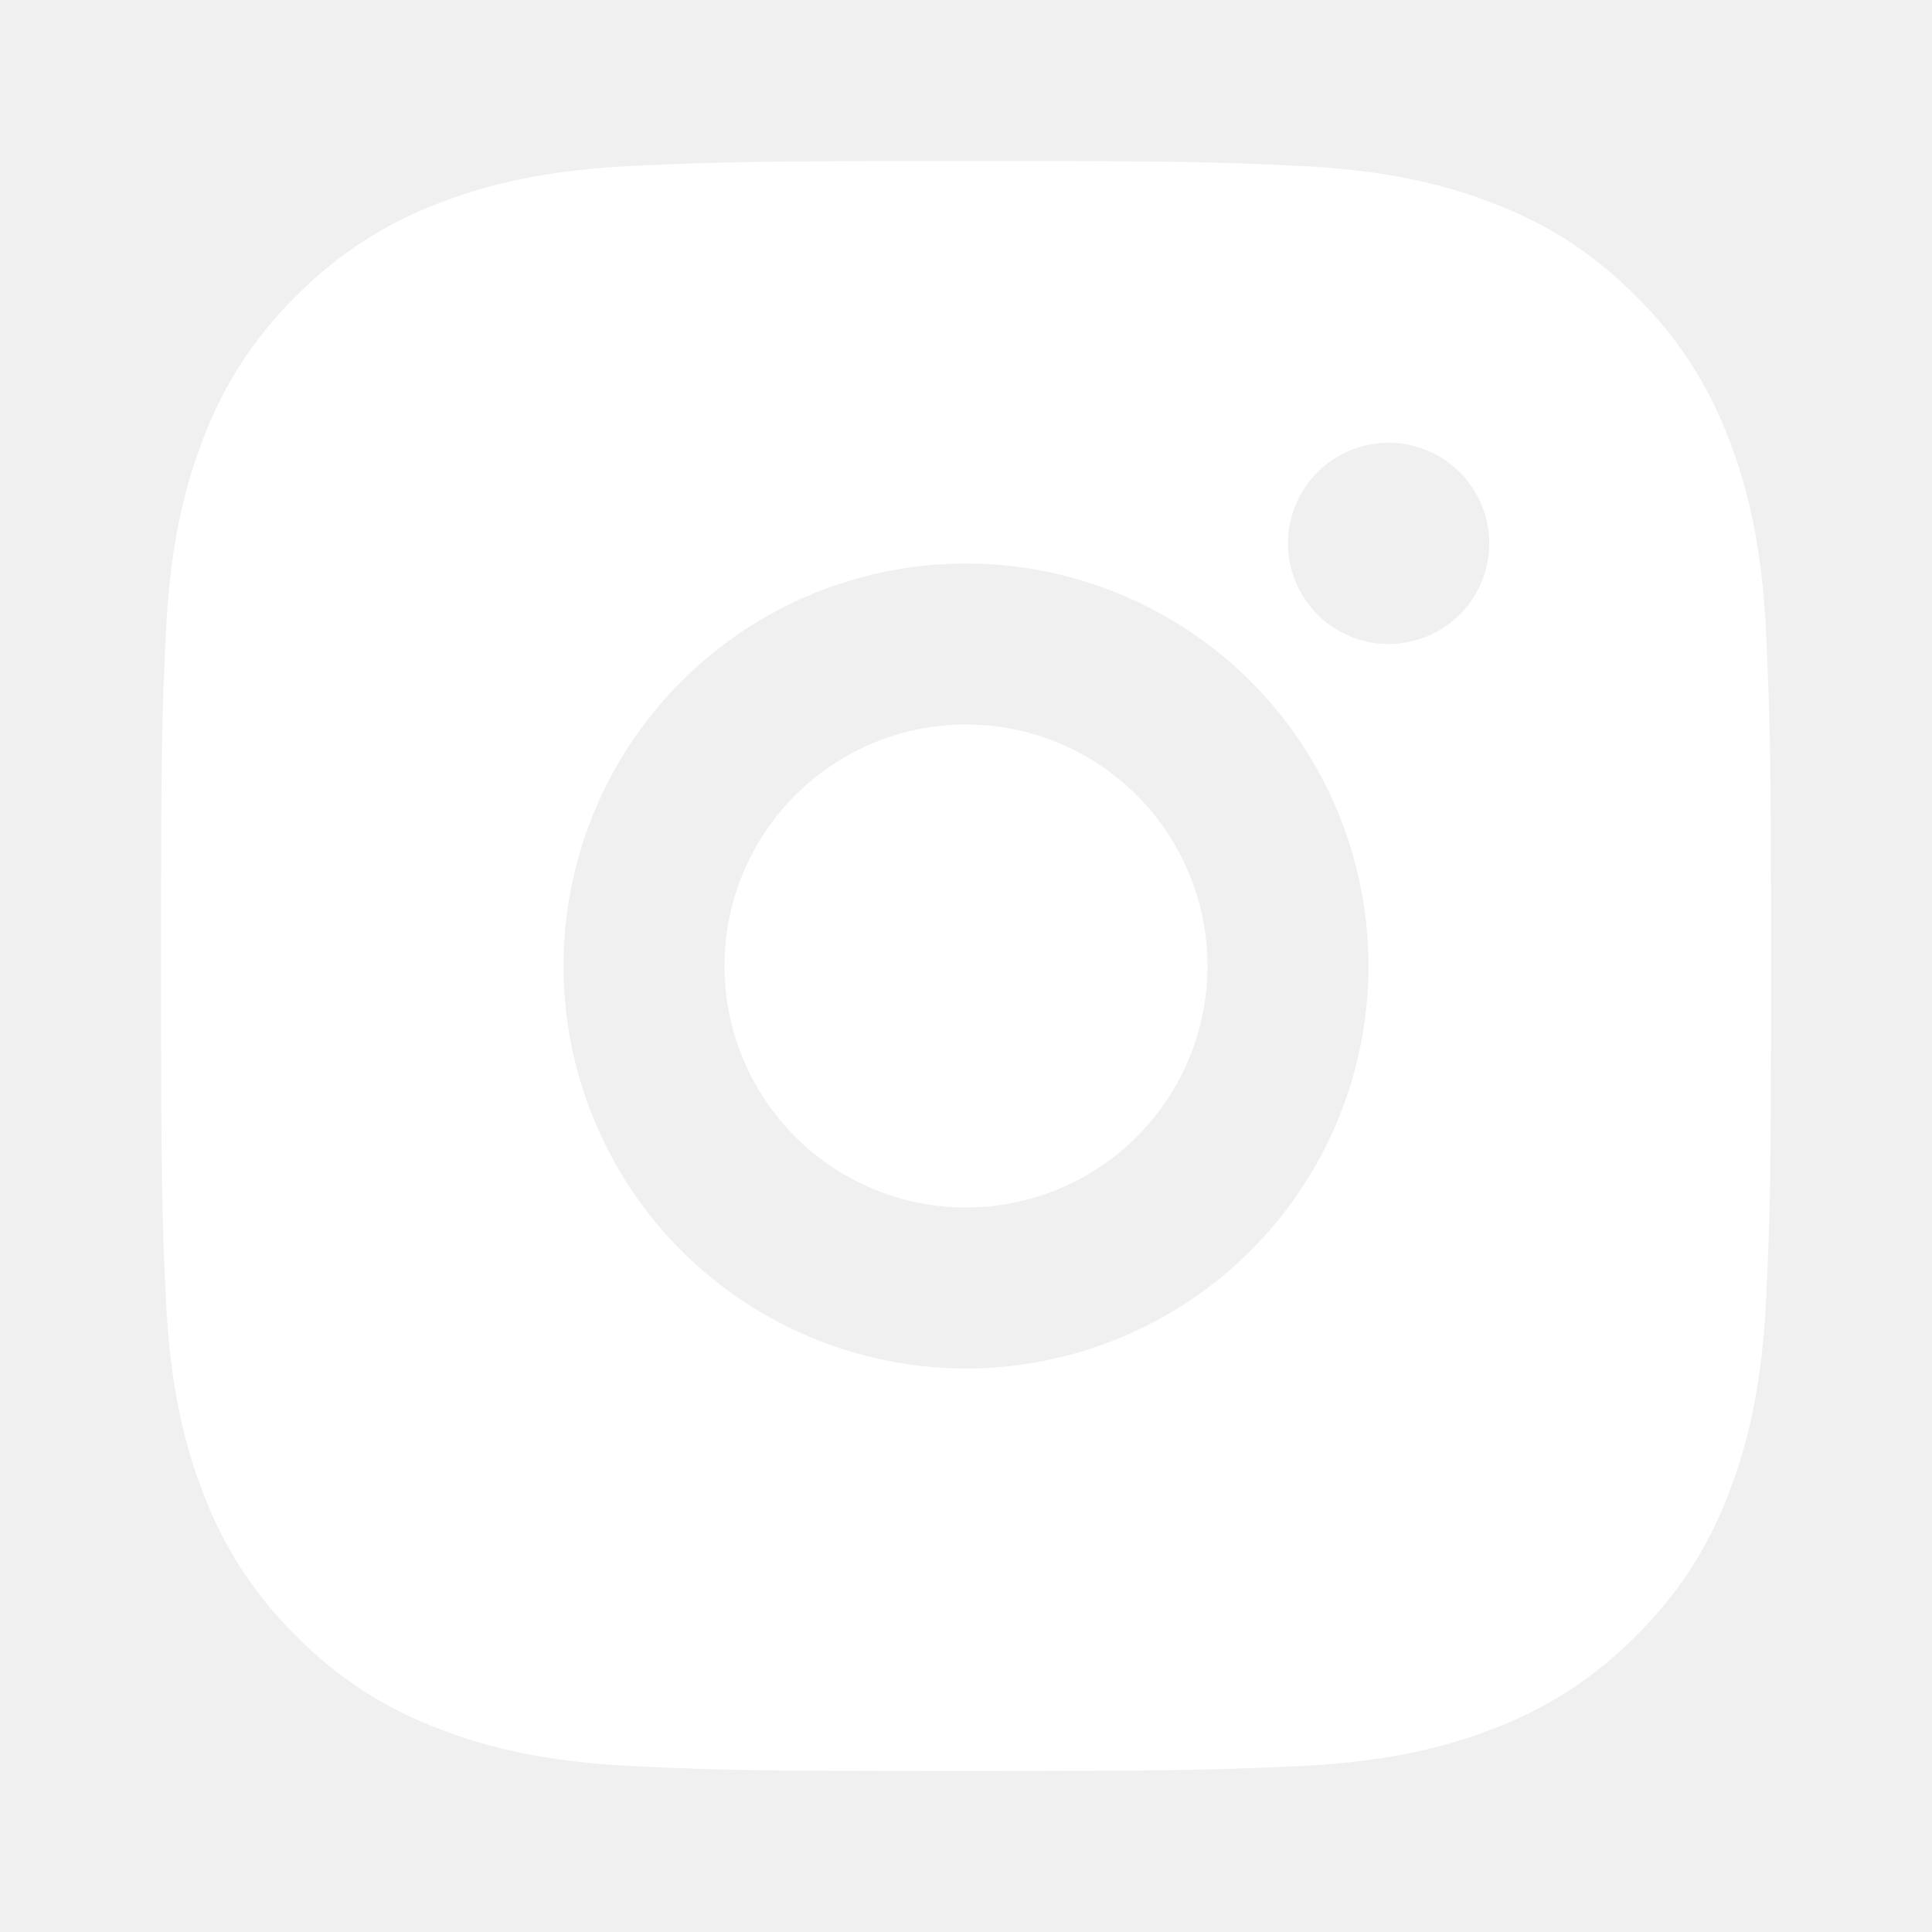
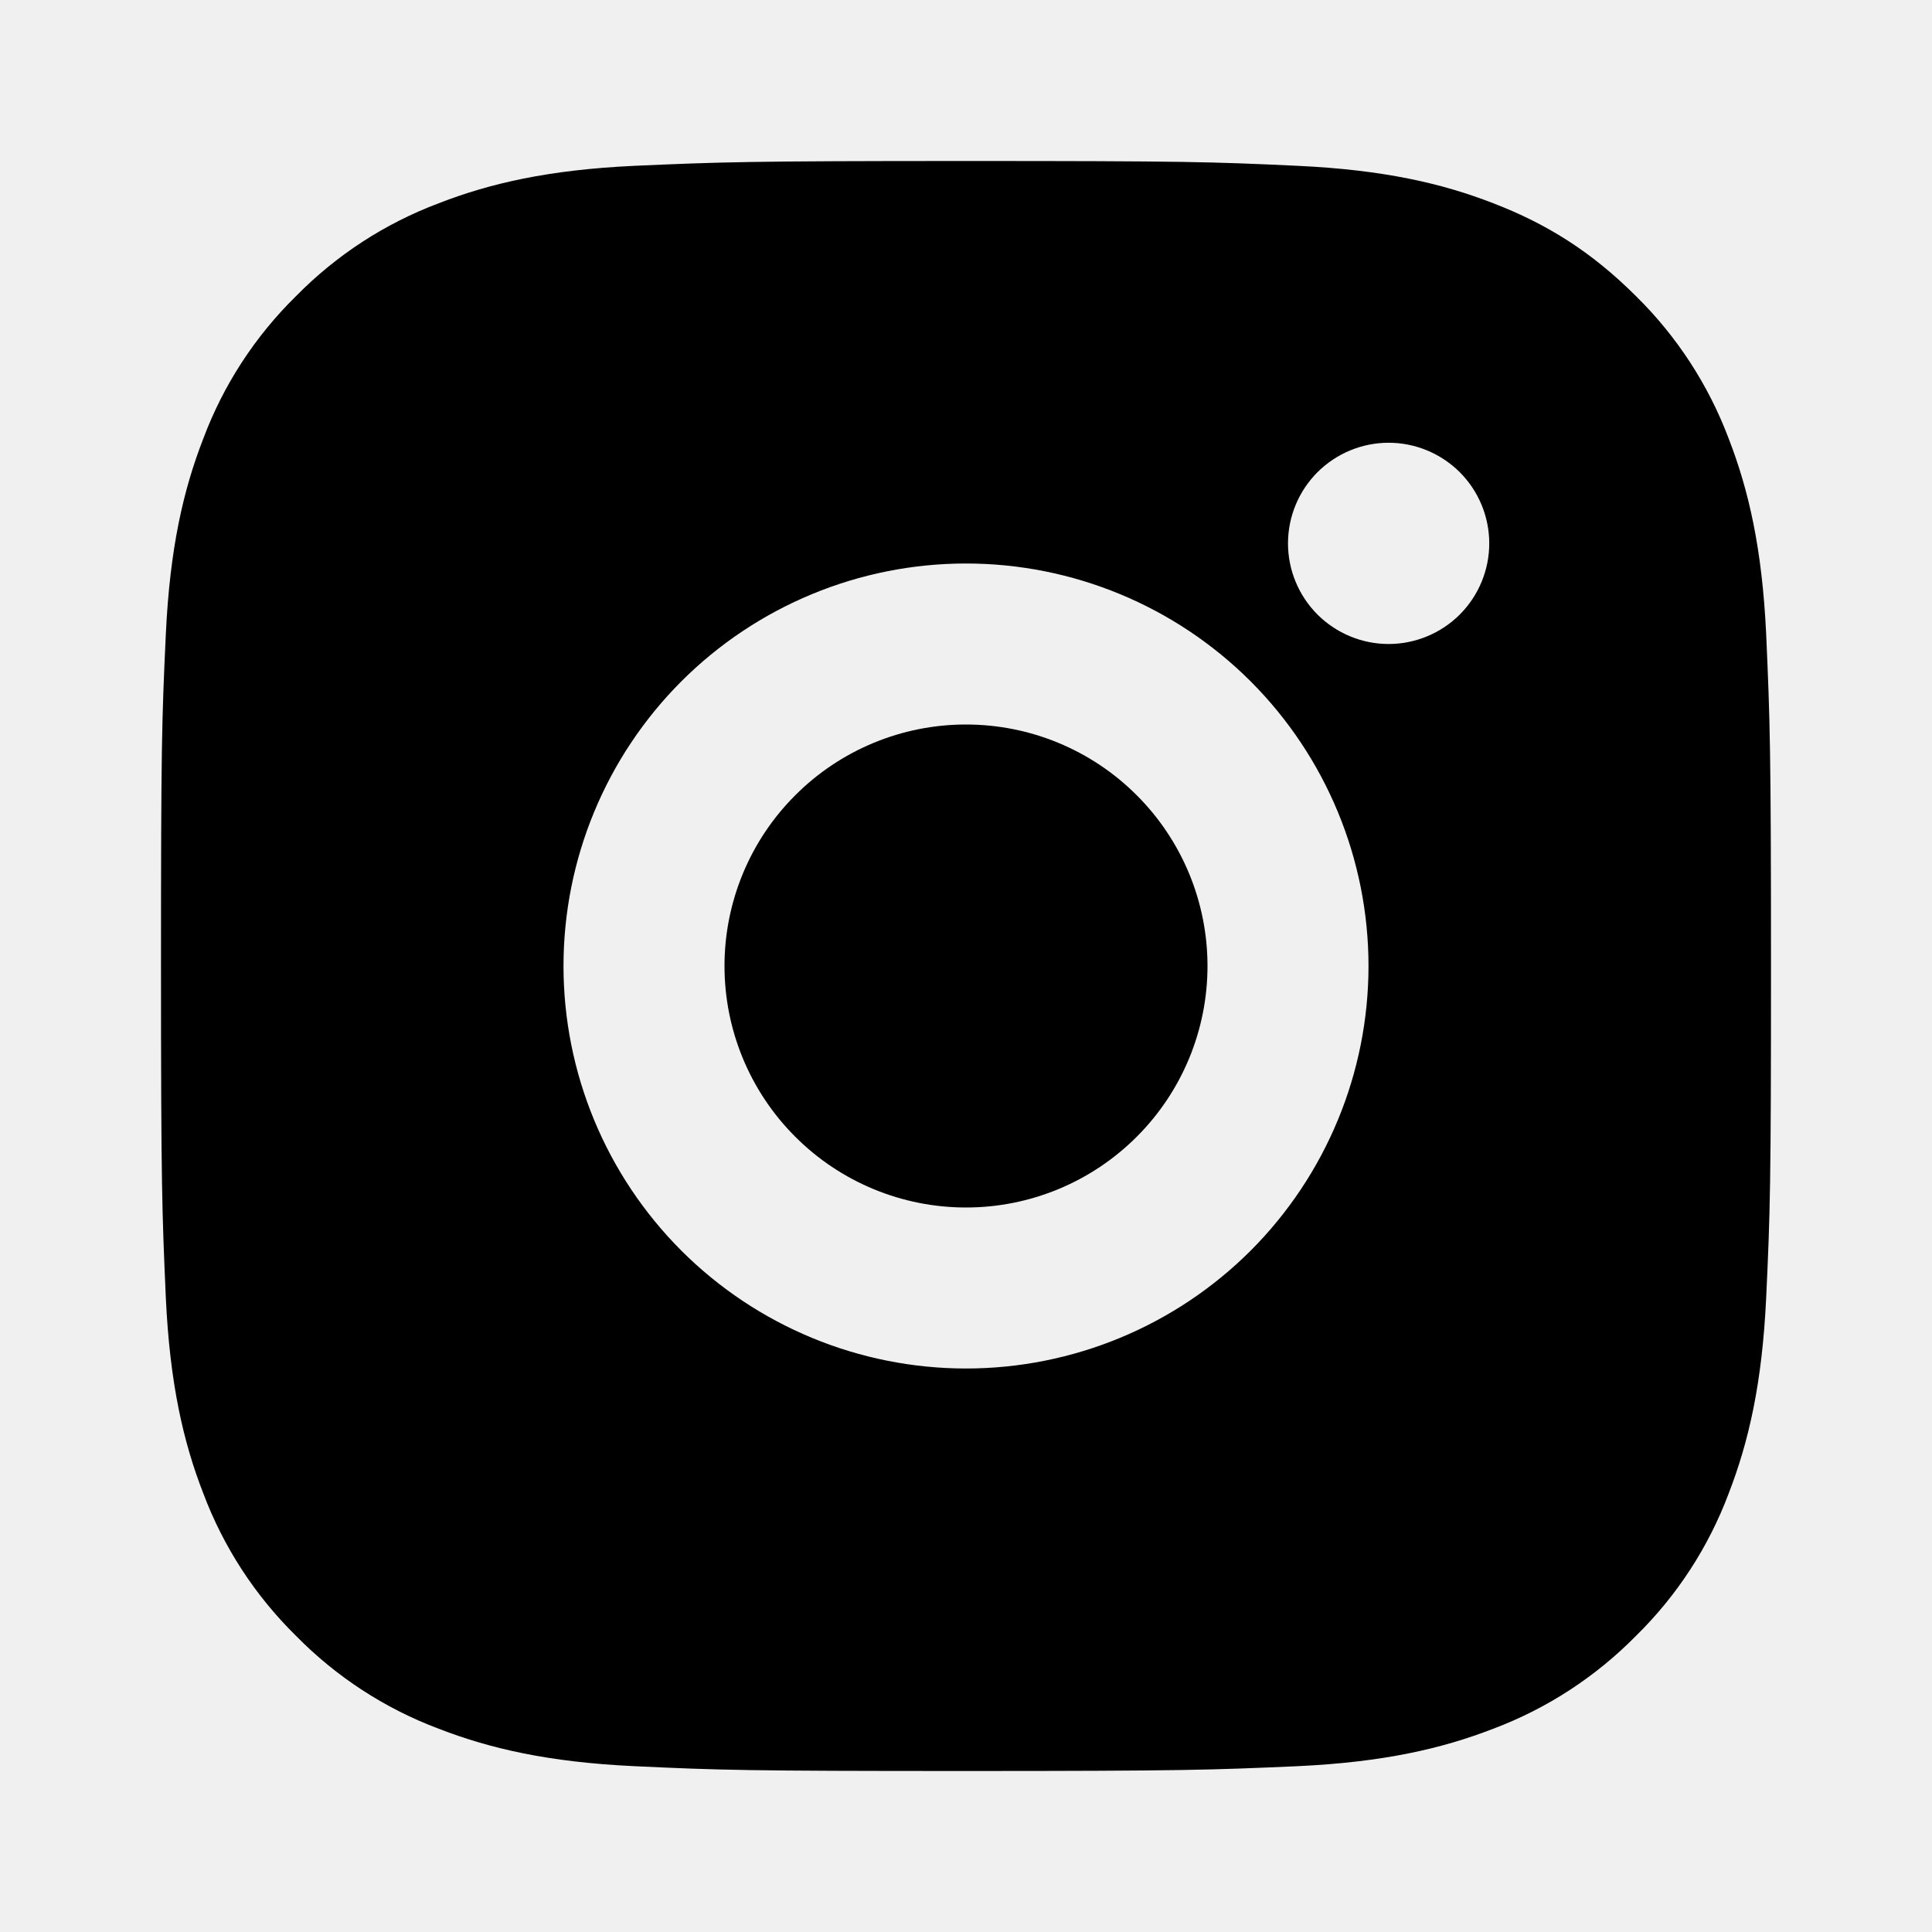
<svg xmlns="http://www.w3.org/2000/svg" width="24" height="24" viewBox="0 0 24 24" fill="none">
-   <path d="M12 2C14.717 2 15.056 2.01 16.122 2.06C17.187 2.11 17.912 2.277 18.55 2.525C19.21 2.779 19.766 3.123 20.322 3.678C20.831 4.178 21.224 4.783 21.475 5.45C21.722 6.087 21.89 6.813 21.94 7.878C21.987 8.944 22 9.283 22 12C22 14.717 21.99 15.056 21.94 16.122C21.89 17.187 21.722 17.912 21.475 18.55C21.225 19.218 20.831 19.823 20.322 20.322C19.822 20.83 19.217 21.224 18.55 21.475C17.913 21.722 17.187 21.89 16.122 21.94C15.056 21.987 14.717 22 12 22C9.283 22 8.944 21.99 7.878 21.94C6.813 21.89 6.088 21.722 5.45 21.475C4.782 21.224 4.178 20.831 3.678 20.322C3.169 19.822 2.776 19.218 2.525 18.55C2.277 17.913 2.11 17.187 2.06 16.122C2.013 15.056 2 14.717 2 12C2 9.283 2.01 8.944 2.06 7.878C2.11 6.812 2.277 6.088 2.525 5.45C2.775 4.782 3.169 4.177 3.678 3.678C4.178 3.169 4.782 2.776 5.45 2.525C6.088 2.277 6.812 2.11 7.878 2.06C8.944 2.013 9.283 2 12 2ZM12 7C10.674 7 9.402 7.527 8.464 8.464C7.527 9.402 7 10.674 7 12C7 13.326 7.527 14.598 8.464 15.536C9.402 16.473 10.674 17 12 17C13.326 17 14.598 16.473 15.536 15.536C16.473 14.598 17 13.326 17 12C17 10.674 16.473 9.402 15.536 8.464C14.598 7.527 13.326 7 12 7ZM18.5 6.75C18.5 6.418 18.368 6.101 18.134 5.866C17.899 5.632 17.581 5.5 17.25 5.5C16.919 5.5 16.601 5.632 16.366 5.866C16.132 6.101 16 6.418 16 6.75C16 7.082 16.132 7.399 16.366 7.634C16.601 7.868 16.919 8 17.25 8C17.581 8 17.899 7.868 18.134 7.634C18.368 7.399 18.5 7.082 18.5 6.75ZM12 9C12.796 9 13.559 9.316 14.121 9.879C14.684 10.441 15 11.204 15 12C15 12.796 14.684 13.559 14.121 14.121C13.559 14.684 12.796 15 12 15C11.204 15 10.441 14.684 9.879 14.121C9.316 13.559 9 12.796 9 12C9 11.204 9.316 10.441 9.879 9.879C10.441 9.316 11.204 9 12 9Z" fill="white" />
+   <path d="M12 2C14.717 2 15.056 2.01 16.122 2.06C17.187 2.11 17.912 2.277 18.55 2.525C19.21 2.779 19.766 3.123 20.322 3.678C20.831 4.178 21.224 4.783 21.475 5.45C21.722 6.087 21.89 6.813 21.94 7.878C21.987 8.944 22 9.283 22 12C22 14.717 21.99 15.056 21.94 16.122C21.89 17.187 21.722 17.912 21.475 18.55C21.225 19.218 20.831 19.823 20.322 20.322C19.822 20.83 19.217 21.224 18.55 21.475C17.913 21.722 17.187 21.89 16.122 21.94C15.056 21.987 14.717 22 12 22C9.283 22 8.944 21.99 7.878 21.94C6.813 21.89 6.088 21.722 5.45 21.475C4.782 21.224 4.178 20.831 3.678 20.322C3.169 19.822 2.776 19.218 2.525 18.55C2.277 17.913 2.11 17.187 2.06 16.122C2.013 15.056 2 14.717 2 12C2 9.283 2.01 8.944 2.06 7.878C2.11 6.812 2.277 6.088 2.525 5.45C2.775 4.782 3.169 4.177 3.678 3.678C4.178 3.169 4.782 2.776 5.45 2.525C6.088 2.277 6.812 2.11 7.878 2.06C8.944 2.013 9.283 2 12 2ZM12 7C10.674 7 9.402 7.527 8.464 8.464C7.527 9.402 7 10.674 7 12C7 13.326 7.527 14.598 8.464 15.536C9.402 16.473 10.674 17 12 17C13.326 17 14.598 16.473 15.536 15.536C16.473 14.598 17 13.326 17 12C17 10.674 16.473 9.402 15.536 8.464C14.598 7.527 13.326 7 12 7ZM18.5 6.75C18.5 6.418 18.368 6.101 18.134 5.866C17.899 5.632 17.581 5.5 17.25 5.5C16.919 5.5 16.601 5.632 16.366 5.866C16.132 6.101 16 6.418 16 6.75C16 7.082 16.132 7.399 16.366 7.634C16.601 7.868 16.919 8 17.25 8C17.581 8 17.899 7.868 18.134 7.634C18.368 7.399 18.5 7.082 18.5 6.75ZM12 9C12.796 9 13.559 9.316 14.121 9.879C14.684 10.441 15 11.204 15 12C15 12.796 14.684 13.559 14.121 14.121C13.559 14.684 12.796 15 12 15C11.204 15 10.441 14.684 9.879 14.121C9.316 13.559 9 12.796 9 12C9 11.204 9.316 10.441 9.879 9.879C10.441 9.316 11.204 9 12 9Z" fill="currentColor" />
</svg>
